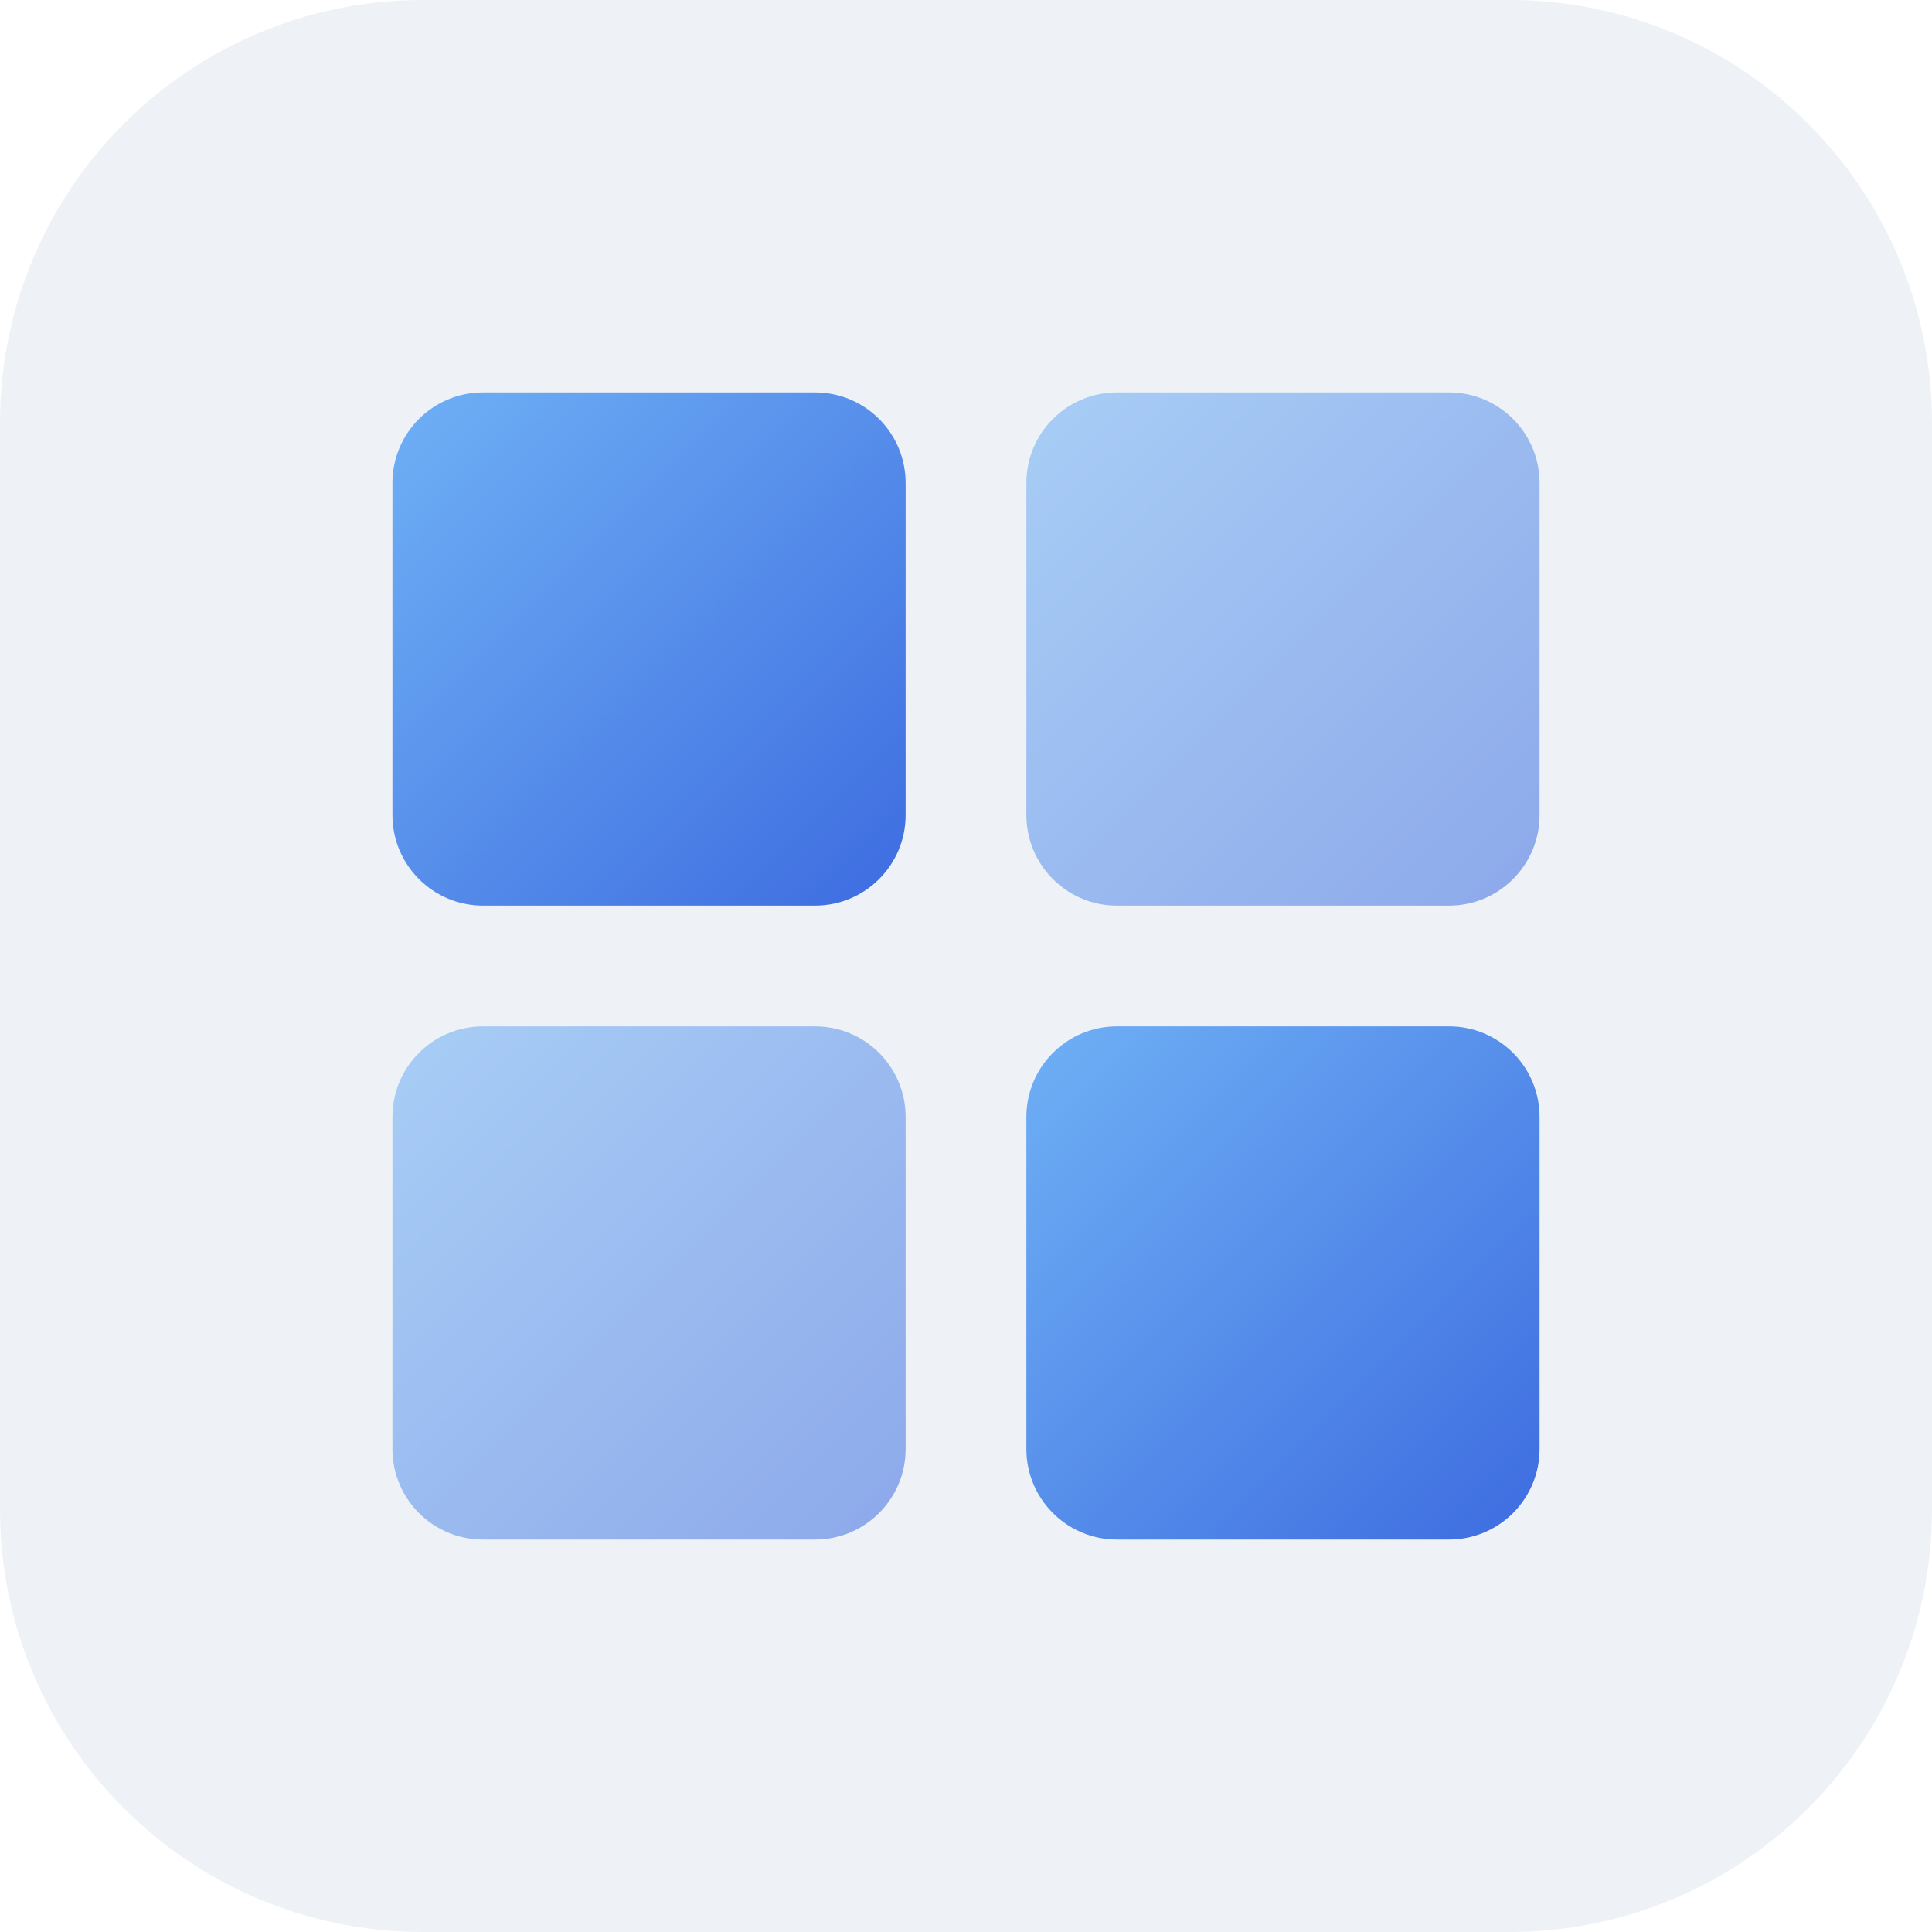
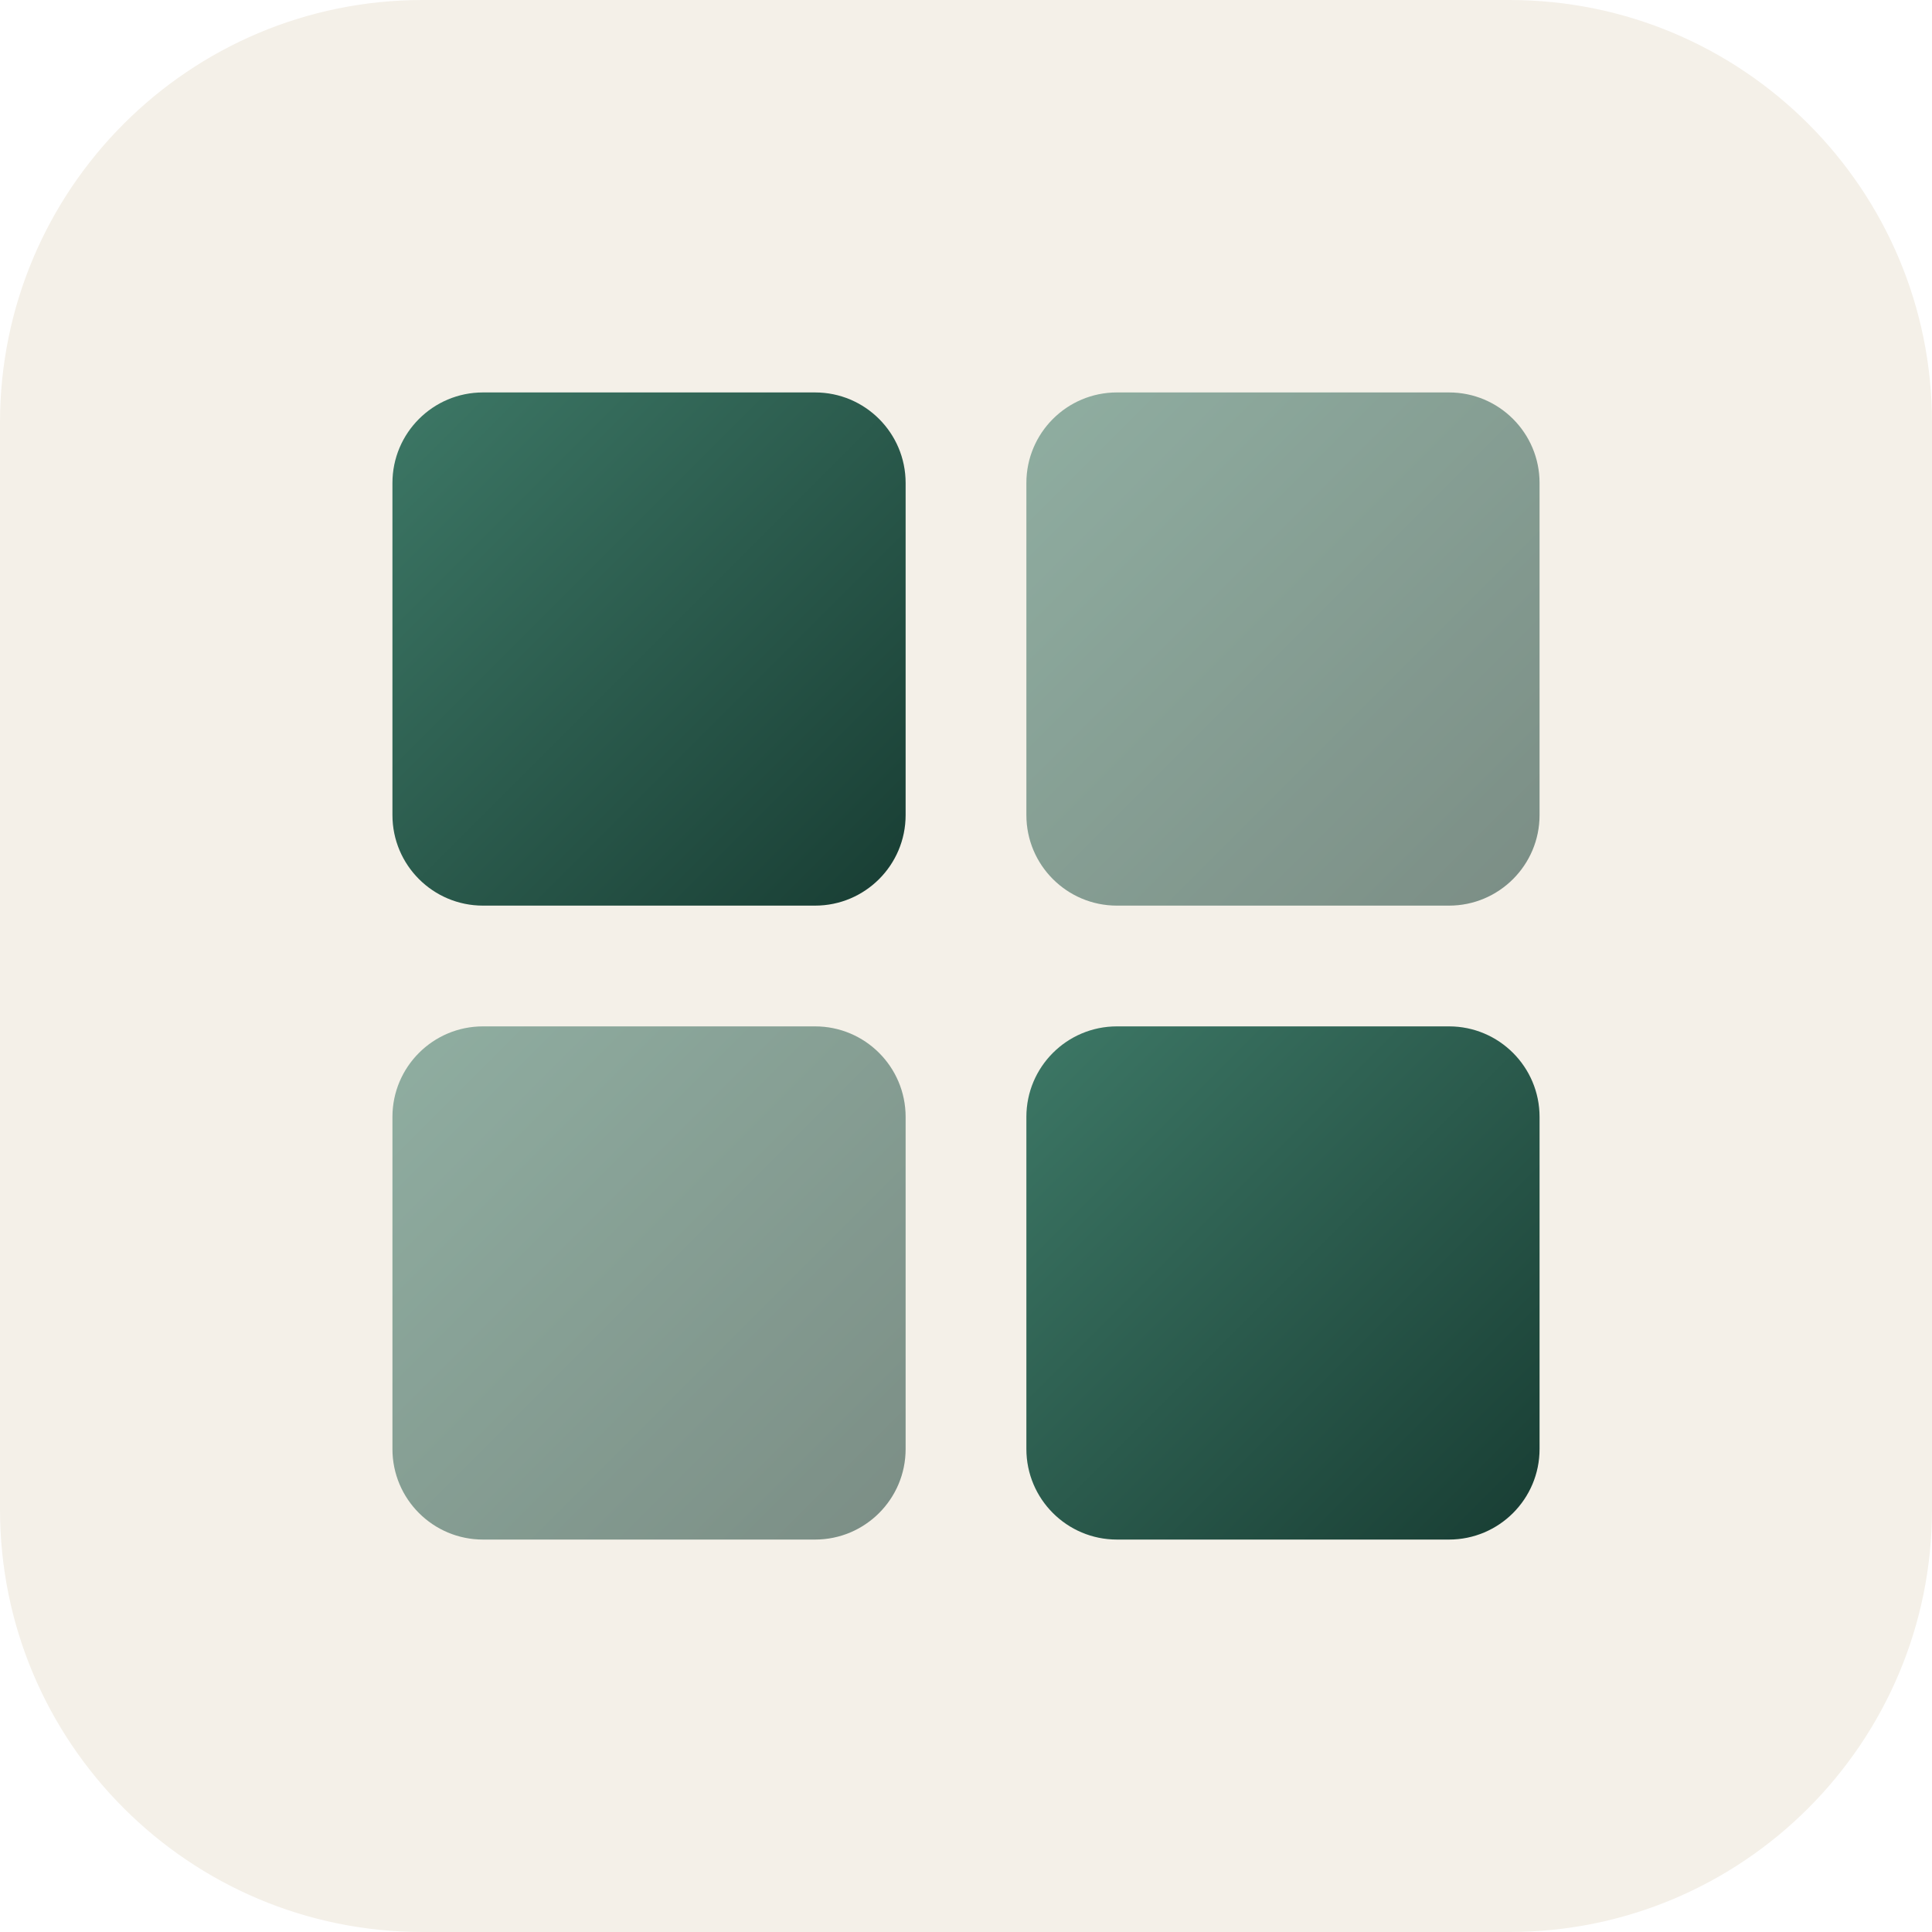
<svg xmlns="http://www.w3.org/2000/svg" viewBox="0 0 128 128">
  <defs>
    <linearGradient id="g" x1="0" y1="0" x2="1" y2="1">
-       <stop offset="0" stop-color="#6fb0f5" />
-       <stop offset="1" stop-color="#3d6ce0" />
+       <stop offset="0" stop-color="#3d7866" />
+       <stop offset="1" stop-color="#183d33" />
    </linearGradient>
  </defs>
-   <rect width="128" height="128" rx="28" fill="#eef2f7" />
+   <rect width="128" height="128" rx="28" fill="#f4f0e8" />
  <rect x="26" y="26" width="34" height="34" rx="6" fill="url(#g)" />
  <rect x="68" y="26" width="34" height="34" rx="6" fill="url(#g)" opacity="0.55" />
  <rect x="26" y="68" width="34" height="34" rx="6" fill="url(#g)" opacity="0.55" />
  <rect x="68" y="68" width="34" height="34" rx="6" fill="url(#g)" />
</svg>
